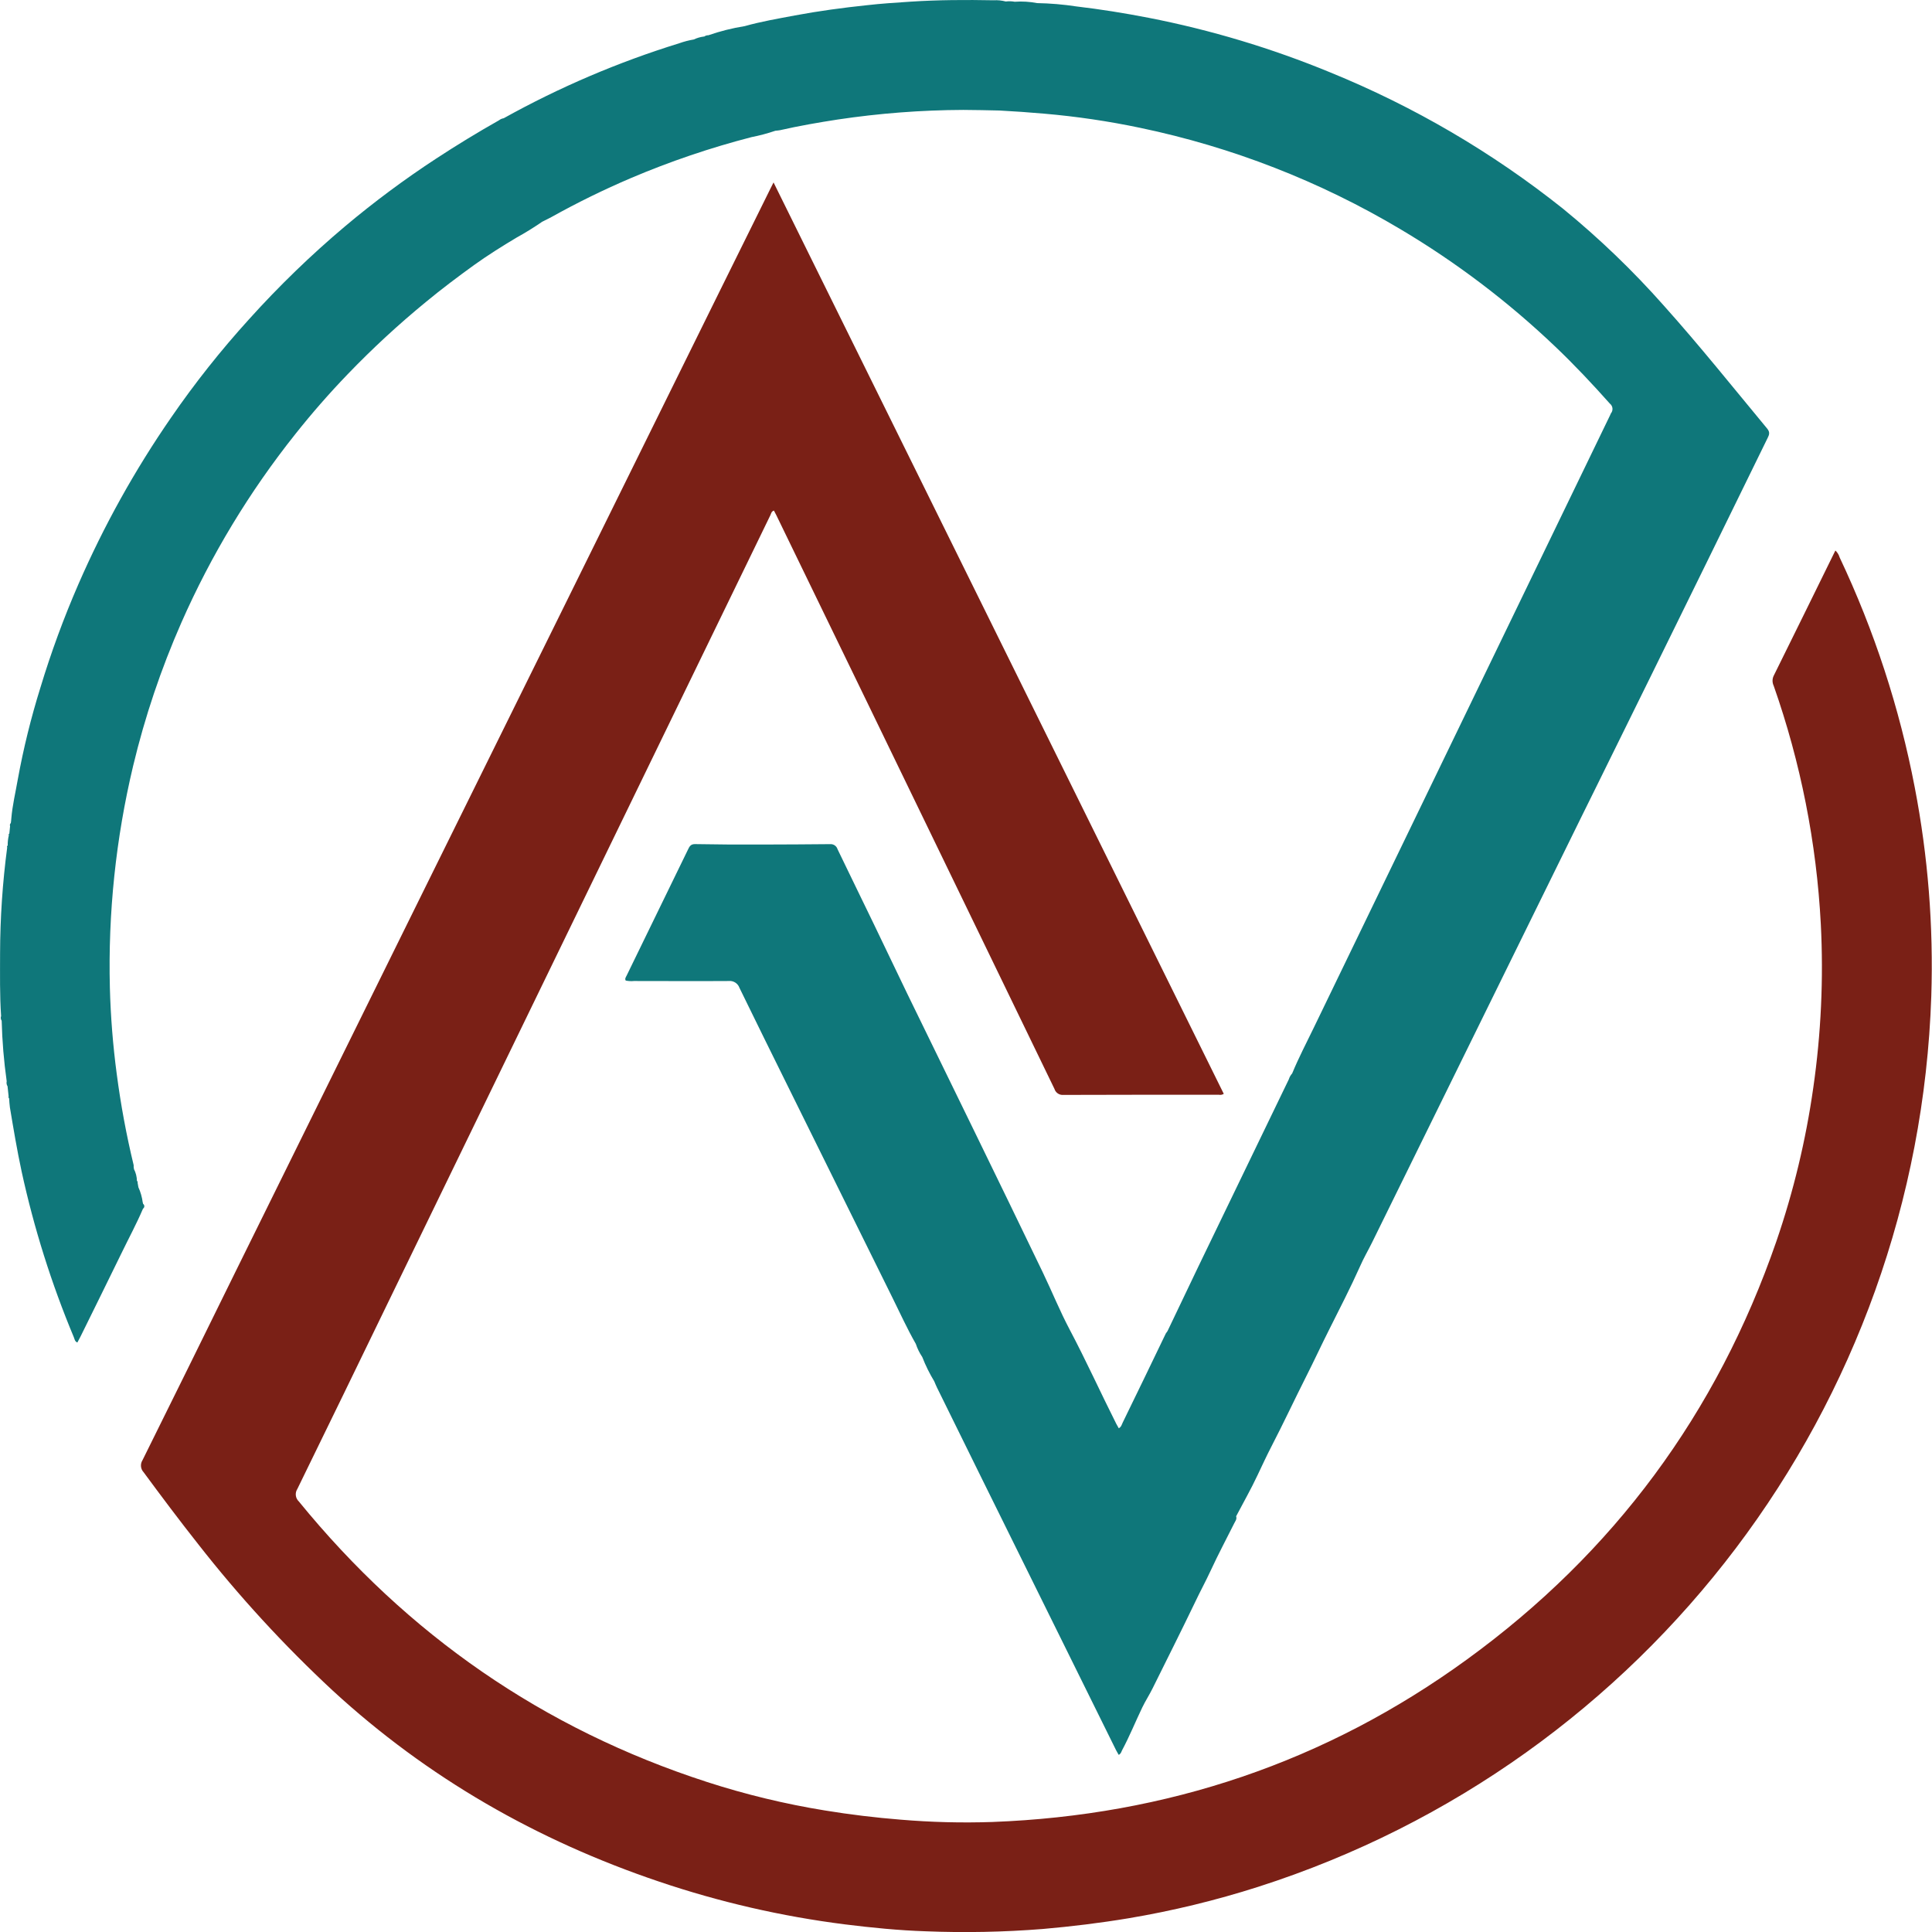
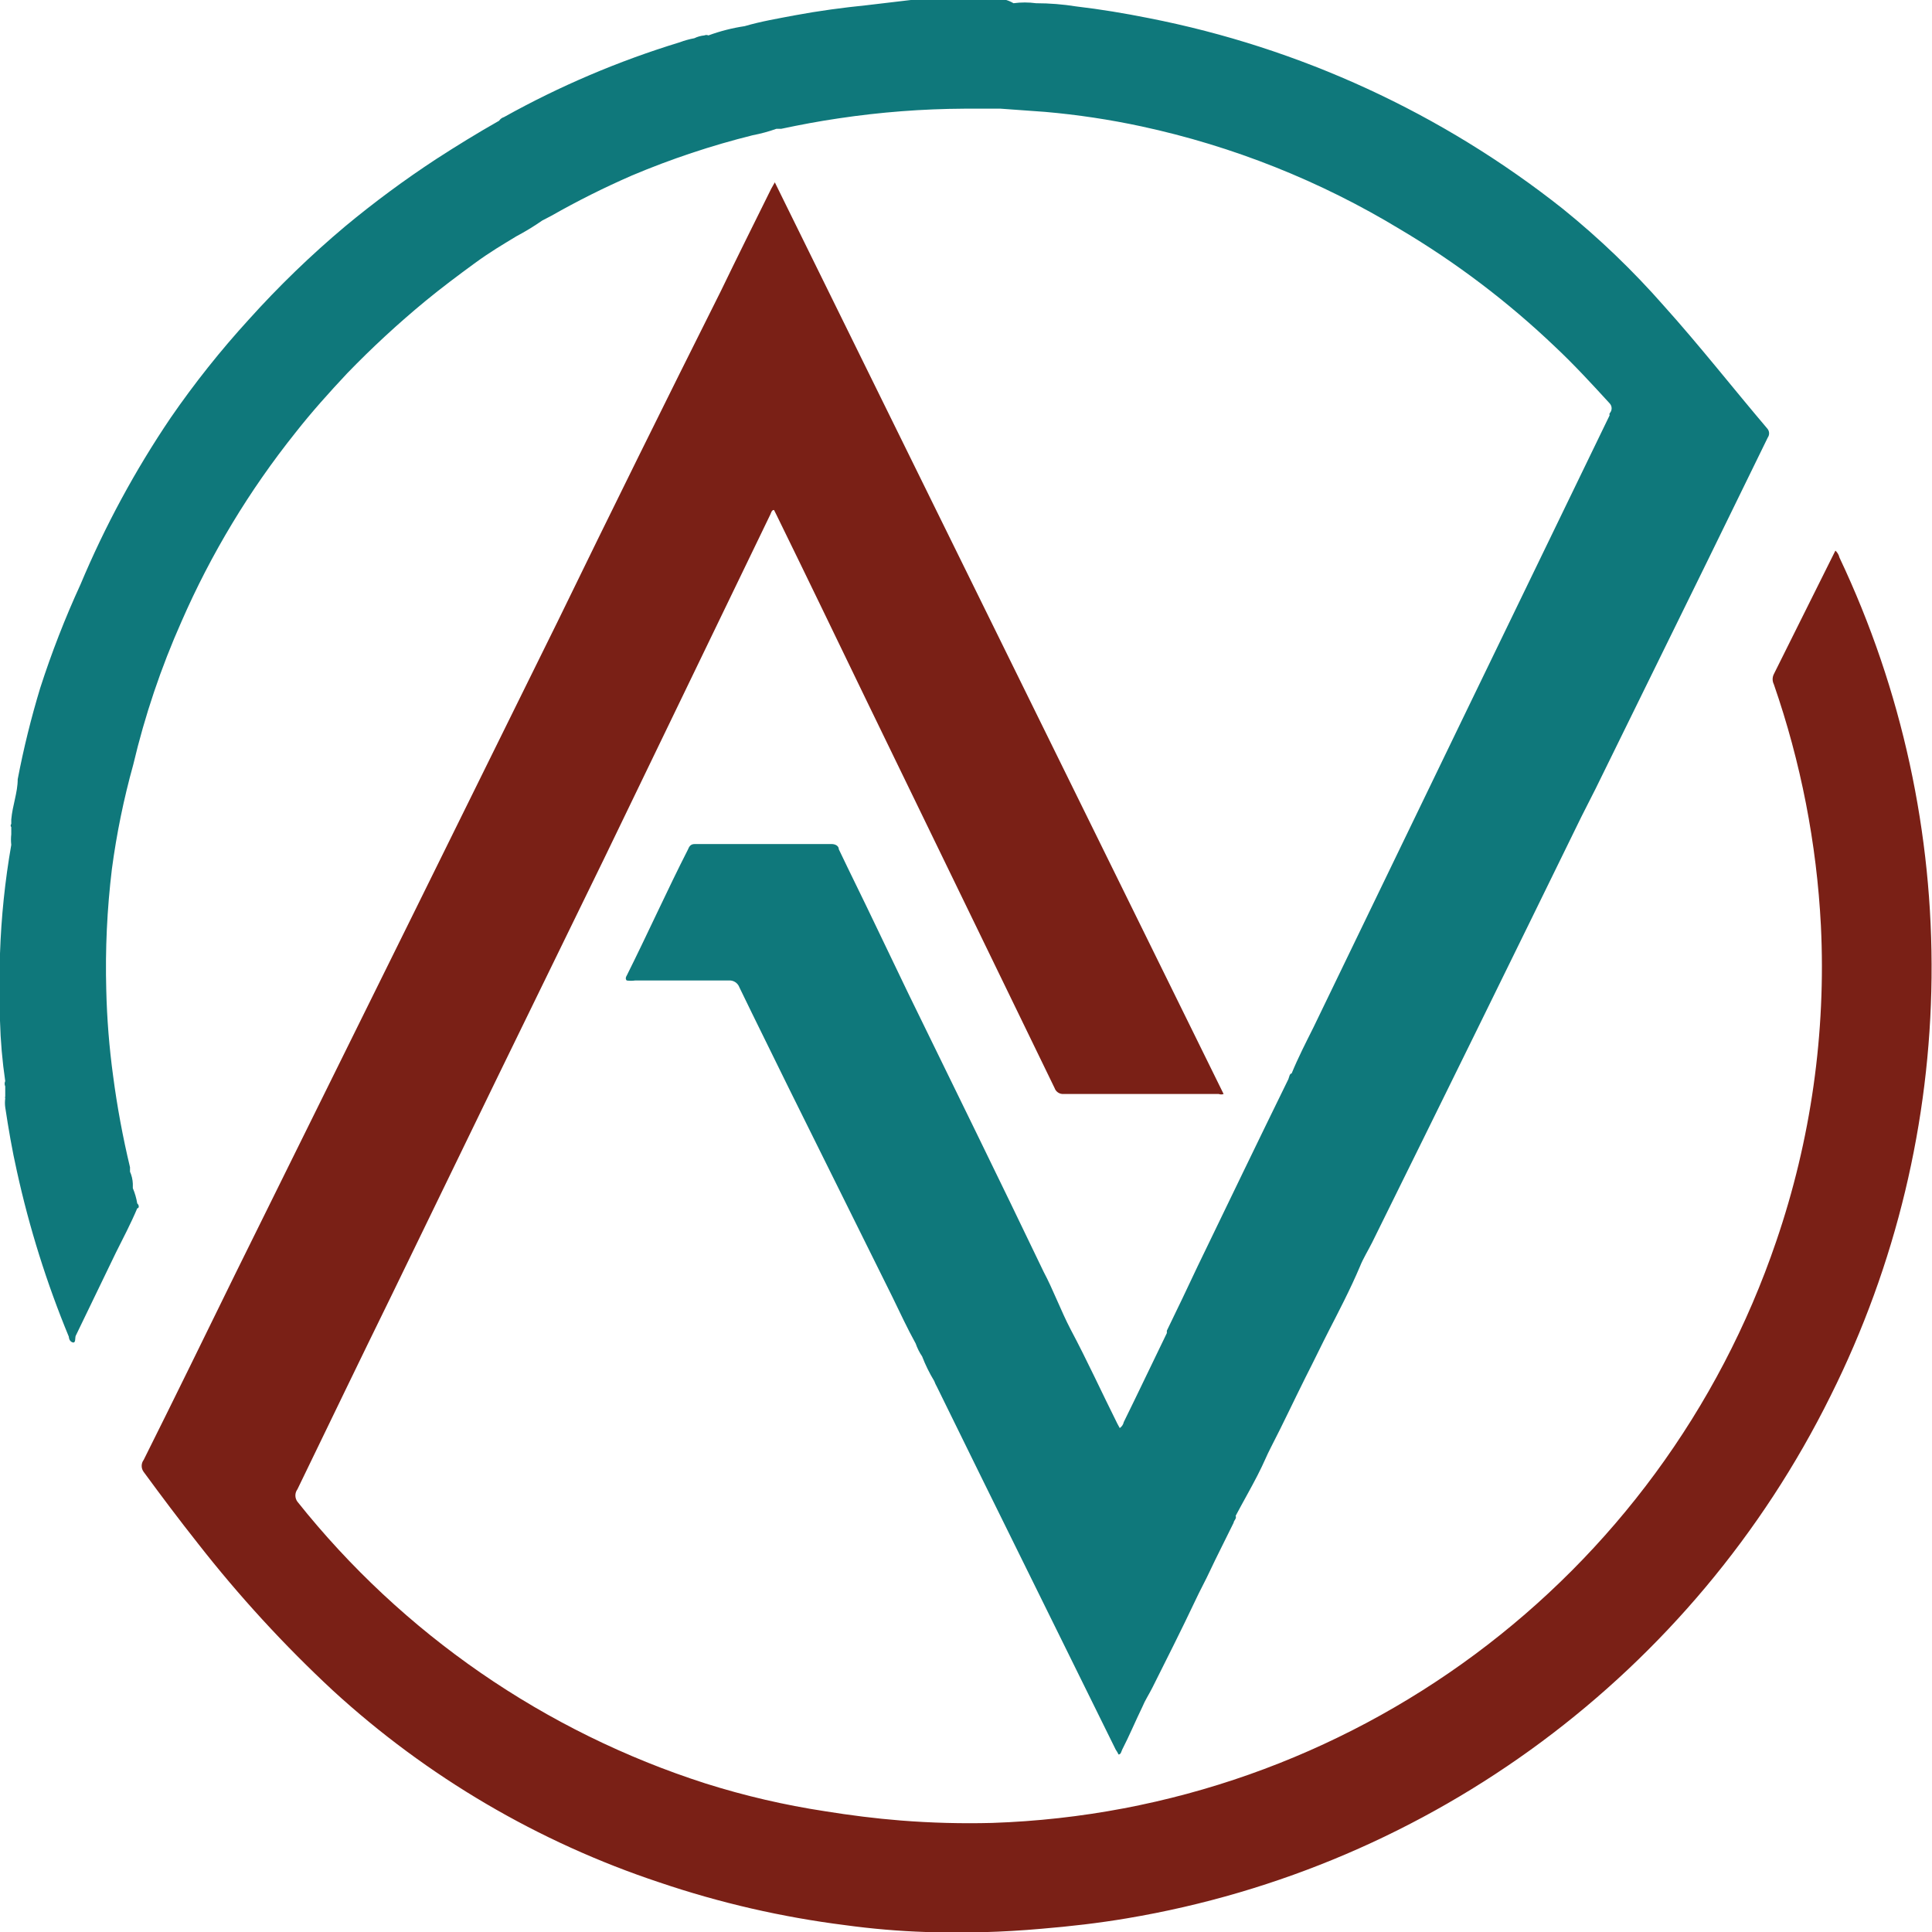
- <svg xmlns="http://www.w3.org/2000/svg" viewBox="0 0 542.39 542.45">
+ <svg xmlns="http://www.w3.org/2000/svg" viewBox="0 0 47.99 48">
  <defs>
-     <style>.cls-1{fill:#7a2016;}.cls-2{fill:#0f777a;}</style>
+     <style>.e3cef204-b5fe-450e-89b5-33c6b72ef70c{fill:#7a2016;}.b43330ca-604c-4513-8e3a-9e5bba9ef087{fill:#0f787b;}</style>
  </defs>
-   <g id="Layer_2" data-name="Layer 2">
-     <g id="Layer_1-2" data-name="Layer 1">
-       <path class="cls-1" d="M515.32,154.57a4.25,4.25,0,0,1,1.19,1.92,269.81,269.81,0,0,1,21.1,64.61,264.15,264.15,0,0,1,4.64,58.6,272.08,272.08,0,0,1-189,250.07,261.86,261.86,0,0,1-36.42,8.83c-8,1.33-16,2.3-24,3a276.46,276.46,0,0,1-32.94.65c-7.57-.25-15.12-1-22.65-1.94a267.37,267.37,0,0,1-52.17-12c-34.25-11.55-65-29.13-91.64-53.63a353.32,353.32,0,0,1-37.81-41.16c-5.24-6.62-10.29-13.37-15.3-20.16A2.76,2.76,0,0,1,40,410c8.7-17.49,17.29-35,25.93-52.55q25.28-51.21,50.56-102.42,19.85-40.15,39.69-80.32,22.93-46.44,45.86-92.9,7.09-14.37,14.22-28.74l.93-1.85L343.6,307.12a1.9,1.9,0,0,1-1.42.25c-14.55,0-29.09,0-43.63.05a2.4,2.4,0,0,1-2.49-1.69q-26.21-54.17-52.47-108.3L218,144.71c-.21-.43-.45-.86-.7-1.35-.72.21-.78.83-1,1.29q-23.47,48.3-46.92,96.61L109.86,363.84Q96.71,391,83.49,418.05a2.76,2.76,0,0,0,.41,3.51c30.52,37.44,68.6,63.87,114.6,78.77a223.9,223.9,0,0,0,33.13,8q10.59,1.73,21.27,2.58a218.5,218.5,0,0,0,25.71.65c49-1.85,93.59-16.78,133.28-45.64Q473.71,421,498.75,348.54a233.63,233.63,0,0,0,10.36-43.09,237.15,237.15,0,0,0,2.12-46A239.83,239.83,0,0,0,498,192.54a3.23,3.23,0,0,1,0-2.8C503.78,178.08,509.51,166.39,515.32,154.57Z" />
-       <path class="cls-2" d="M496.2,120.37c-9.6-11.58-19-23.34-29-34.51a244,244,0,0,0-28.34-27.25,265.78,265.78,0,0,0-65.41-38.3A268.77,268.77,0,0,0,322.51,5c-6.74-1.31-13.51-2.4-20.33-3.2a82.58,82.58,0,0,0-11-.93A24,24,0,0,0,284.9.49a8.13,8.13,0,0,0-2.51-.07A10.66,10.66,0,0,0,279,.08c-7.79-.15-15.59-.12-23.38.39-4.09.27-8.2.53-12.28,1-6.76.71-13.49,1.62-20.17,2.87-4.72.89-9.46,1.7-14.09,3A59.68,59.68,0,0,0,198.89,9.9a1.77,1.77,0,0,0-1.15.36l-.11,0a9,9,0,0,0-2.82.82,24.24,24.24,0,0,0-4.08,1.06,258.68,258.68,0,0,0-49.31,21.06,2.9,2.9,0,0,0-1.34.59q-9,5.09-17.59,10.72a266.71,266.71,0,0,0-25.57,19,273.52,273.52,0,0,0-27,26.13A262.26,262.26,0,0,0,48,117.3,276.11,276.11,0,0,0,22,164.06a264.66,264.66,0,0,0-10.67,29.06A216.91,216.91,0,0,0,5,218.81c-.64,3.69-1.53,7.34-1.83,11.08,0,.4-.09.79-.13,1.19a.82.82,0,0,0-.21.9l-.21,2.07a.33.33,0,0,0-.14.48,11.49,11.49,0,0,0-.32,2.87.4.4,0,0,0-.14.54,231.51,231.51,0,0,0-2,29.77c0,5.86-.11,11.72.29,17.57a1.39,1.39,0,0,0,.16,1.31,148.22,148.22,0,0,0,1.41,17A1.85,1.85,0,0,0,2.12,305l.3,2.84a.44.44,0,0,0,.14.54c.07.85.09,1.7.22,2.54,1,6,2,12,3.29,18a269.18,269.18,0,0,0,14.65,46.51c.22.53.27,1.22,1,1.51.32-.61.64-1.17.92-1.74,3.84-7.8,7.7-15.6,11.51-23.42,2-4.13,4.2-8.19,6-12.42a.82.82,0,0,0,0-1.37.37.37,0,0,0-.07-.34,14.91,14.91,0,0,0-1.22-4.3L38.62,332c.1-.2,0-.32-.17-.41h0a7.67,7.67,0,0,0-.86-3.39.61.61,0,0,0-.06-.42,3.29,3.29,0,0,0,0-.63,242.84,242.84,0,0,1-4.76-25.66,229.59,229.59,0,0,1-1.92-24.13A242.14,242.14,0,0,1,37.39,215,236.79,236.79,0,0,1,50.93,174.8a240.69,240.69,0,0,1,32-52.93q6.94-8.75,14.69-16.8a253.42,253.42,0,0,1,22-20.32c4.37-3.61,8.88-7,13.48-10.33,3.83-2.74,7.85-5.27,11.92-7.7a84.71,84.71,0,0,0,7.21-4.46c.88-.44,1.77-.87,2.64-1.34A235.41,235.41,0,0,1,177.14,50,240.29,240.29,0,0,1,211,38.5a51.84,51.84,0,0,0,6.71-1.79c.42-.05.85-.06,1.27-.15,5.36-1.22,10.78-2.16,16.22-3a244.68,244.68,0,0,1,35.25-2.7c3.39,0,6.78.11,10.17.17q6.25.33,12.51.88a224.67,224.67,0,0,1,27.08,4,237.89,237.89,0,0,1,73,28.45,242.29,242.29,0,0,1,43.45,32.95c5.35,5.09,10.4,10.46,15.33,16a1.92,1.92,0,0,1,.31,2.75,3.79,3.79,0,0,0-.26.58q-41.6,86-83.17,171.91c-2.06,4.26-4.26,8.46-6.07,12.85h0a4.2,4.2,0,0,0-.93,1.63q-12.74,26.34-25.46,52.69c-2.89,6-5.74,12-8.6,18a6,6,0,0,0-.48.68q-6,12.5-12.1,25c-.27.55-.38,1.22-1.11,1.62-.25-.44-.5-.85-.71-1.27-4.42-8.77-8.46-17.72-13.06-26.41-2.77-5.23-5-10.75-7.57-16.1q-9.41-19.53-18.91-39T254.73,279c-3.18-6.56-6.29-13.15-9.47-19.72-3.35-6.95-6.76-13.88-10.1-20.84a2,2,0,0,0-2-1.43c-6.31.08-12.62.08-18.92.11s-12.76,0-19.14-.12c-1.21,0-1.55.73-1.95,1.57q-8.61,17.69-17.21,35.35c-.21.43-.57.85-.26,1.39a7.46,7.46,0,0,0,2.31.13c8.86,0,17.72.06,26.58,0a2.89,2.89,0,0,1,3.05,1.92c4.64,9.56,9.37,19.07,14.07,28.6q14.4,29.15,28.83,58.29c2.17,4.37,4.18,8.82,6.61,13.06a15.22,15.22,0,0,0,1.82,3.71,43.49,43.49,0,0,0,3.36,6.81c.25.58.48,1.17.76,1.74l12.59,25.56q18.84,38.13,37.69,76.25c.23.46.51.9.76,1.34.65-.35.72-.89.95-1.32,2.09-3.91,3.74-8,5.66-12,.88-1.83,2-3.54,2.9-5.37,4-8.09,8.08-16.16,12-24.33,1.38-2.92,2.93-5.75,4.29-8.69,2.07-4.49,4.4-8.85,6.61-13.28.3-.62.83-1.19.55-2,2-3.83,4.17-7.6,6-11.52,1.28-2.69,2.53-5.41,3.9-8.06,3.35-6.46,6.43-13.06,9.71-19.56,2.25-4.44,4.35-9,6.58-13.41,2.94-5.86,5.95-11.7,8.63-17.69,1-2.3,2.26-4.43,3.36-6.66Q414.7,289,444.07,229.24c1.29-2.63,2.6-5.24,3.89-7.87Q463.52,189.86,479,158.3c5.78-11.76,11.51-23.53,17.28-35.29C496.76,122.07,497,121.37,496.2,120.37Z" />
+   <g id="b3ca7ab6-7a33-4507-bc8e-a55caf29ae33" data-name="Layer 2">
+     <g id="a558296e-2e48-43be-94f5-8c619392c803" data-name="Small Logo">
+       <path class="e3cef204-b5fe-450e-89b5-33c6b72ef70c" d="M45.6,13.68a.33.33,0,0,1,.1.17,23.81,23.81,0,0,1-.22,20.83A23.93,23.93,0,0,1,28,47.66c-.71.12-1.41.2-2.13.26A23.56,23.56,0,0,1,23,48a19.46,19.46,0,0,1-2-.17,23.53,23.53,0,0,1-4.61-1.06A22.49,22.49,0,0,1,8.27,42a31.31,31.31,0,0,1-3.35-3.65c-.46-.58-.91-1.18-1.35-1.78a.25.25,0,0,1,0-.3c.77-1.54,1.53-3.1,2.29-4.65q2.24-4.53,4.48-9.06l3.51-7.11q2-4.11,4.06-8.22c.41-.85.83-1.69,1.25-2.54,0,0,.05-.09.09-.16L30.4,27.18a.17.17,0,0,1-.12,0H26.42a.22.22,0,0,1-.22-.15l-4.65-9.58c-.75-1.55-1.5-3.11-2.26-4.66l-.06-.12c-.06,0-.07.07-.09.11L15,21.35Q12.35,26.77,9.72,32.2C8.94,33.79,8.17,35.39,7.39,37a.26.26,0,0,0,0,.31,21.27,21.27,0,0,0,10.14,7A19.68,19.68,0,0,0,20.5,45c.62.1,1.25.18,1.88.23a21.58,21.58,0,0,0,2.27.06A21.33,21.33,0,0,0,44.13,30.84,21.05,21.05,0,0,0,45.24,23,21.68,21.68,0,0,0,44.07,17a.28.28,0,0,1,0-.25Z" />
+       <path class="b43330ca-604c-4513-8e3a-9e5bba9ef087" d="M43.91,10.65c-.85-1-1.68-2.06-2.57-3.05a20.4,20.4,0,0,0-2.51-2.41A24,24,0,0,0,28.54.45c-.6-.12-1.2-.22-1.8-.29a6.35,6.35,0,0,0-1-.08,2.12,2.12,0,0,0-.56,0A.81.81,0,0,0,25,0a.77.77,0,0,0-.3,0q-1,0-2.07,0L21.53.13c-.59.06-1.19.14-1.78.25-.42.08-.84.15-1.25.27a4.57,4.57,0,0,0-.9.23.12.12,0,0,0-.1,0h0a.72.72,0,0,0-.25.07,2.12,2.12,0,0,0-.36.1,22.43,22.43,0,0,0-4.37,1.86A.22.22,0,0,0,12.4,3c-.53.3-1.05.62-1.56.95A25,25,0,0,0,8.58,5.62a23.91,23.91,0,0,0-2.4,2.32,22.82,22.82,0,0,0-1.94,2.44A23.84,23.84,0,0,0,2,14.52,23.26,23.26,0,0,0,1,17.09a22.11,22.11,0,0,0-.56,2.27c0,.33-.13.65-.16,1v.11a.06.06,0,0,0,0,.08l0,.18s0,0,0,0a1.15,1.15,0,0,0,0,.26,0,0,0,0,0,0,0A19.52,19.52,0,0,0,0,23.69c0,.52,0,1,0,1.55a.13.13,0,0,0,0,.12,12.65,12.65,0,0,0,.13,1.5.15.15,0,0,0,0,.13l0,.25a.06.06,0,0,0,0,.05.82.82,0,0,0,0,.22c.08.53.17,1.06.29,1.59a24.5,24.5,0,0,0,1.29,4.11s0,.11.09.14.06-.11.08-.16l1-2.07c.18-.36.37-.72.53-1.1.05,0,.05-.08,0-.12a0,0,0,0,0,0,0,1.66,1.66,0,0,0-.11-.38l0-.11s0,0,0,0h0a.82.82,0,0,0-.07-.3,0,0,0,0,0,0,0V29a22.09,22.09,0,0,1-.42-2.27,19.09,19.09,0,0,1-.17-2.14,20.36,20.36,0,0,1,.14-3A19.08,19.08,0,0,1,3.31,19a20.15,20.15,0,0,1,1.2-3.56,20.92,20.92,0,0,1,2.83-4.69c.4-.51.84-1,1.29-1.48a23.62,23.62,0,0,1,1.95-1.8c.39-.32.79-.62,1.2-.92s.69-.46,1.05-.68a6.08,6.08,0,0,0,.64-.39l.23-.12a21.06,21.06,0,0,1,2-1,20.39,20.39,0,0,1,3-1,4,4,0,0,0,.59-.16l.12,0c.47-.1.95-.19,1.43-.26a21.85,21.85,0,0,1,3.12-.24h.9l1.11.08a19.42,19.42,0,0,1,2.39.36A20.89,20.89,0,0,1,34.79,5.7a21.33,21.33,0,0,1,3.84,2.91c.48.45.92.93,1.36,1.41a.18.18,0,0,1,0,.25.08.08,0,0,0,0,.05q-3.69,7.61-7.36,15.21c-.19.38-.38.75-.54,1.14h0c-.05,0-.06.09-.08.14-.76,1.55-1.51,3.11-2.26,4.66-.25.53-.5,1.06-.76,1.59l0,.06c-.36.74-.71,1.48-1.07,2.21a.24.24,0,0,1-.1.15l-.06-.11c-.39-.78-.75-1.57-1.16-2.34-.24-.46-.44-1-.67-1.43-.55-1.15-1.11-2.3-1.67-3.45l-1.69-3.46-.84-1.75c-.29-.61-.6-1.23-.89-1.84,0-.08-.08-.13-.18-.13H17.26c-.11,0-.14.07-.17.14-.51,1-1,2.09-1.52,3.13,0,0-.05.07,0,.12a.74.74,0,0,0,.21,0H18.1a.26.26,0,0,1,.27.17c.41.85.83,1.69,1.24,2.53q1.28,2.58,2.56,5.16c.19.39.37.78.58,1.16a1.37,1.37,0,0,0,.16.32,3.83,3.83,0,0,0,.3.61,1,1,0,0,0,.07.15l1.11,2.26,3.33,6.75a.75.75,0,0,1,.07.12c.06,0,.07-.08.09-.12.18-.35.33-.71.5-1.06.07-.17.17-.32.25-.48.36-.72.72-1.43,1.06-2.15.12-.26.26-.51.38-.77s.39-.79.58-1.18c0-.05.08-.1.05-.17.18-.34.37-.67.54-1s.22-.48.34-.71c.3-.58.57-1.16.86-1.74.2-.39.39-.79.59-1.18s.52-1,.76-1.57c.08-.2.2-.39.3-.59q2.61-5.28,5.2-10.58l.35-.69L42.39,14l1.53-3.13A.18.18,0,0,0,43.91,10.65Z" />
    </g>
  </g>
</svg>
